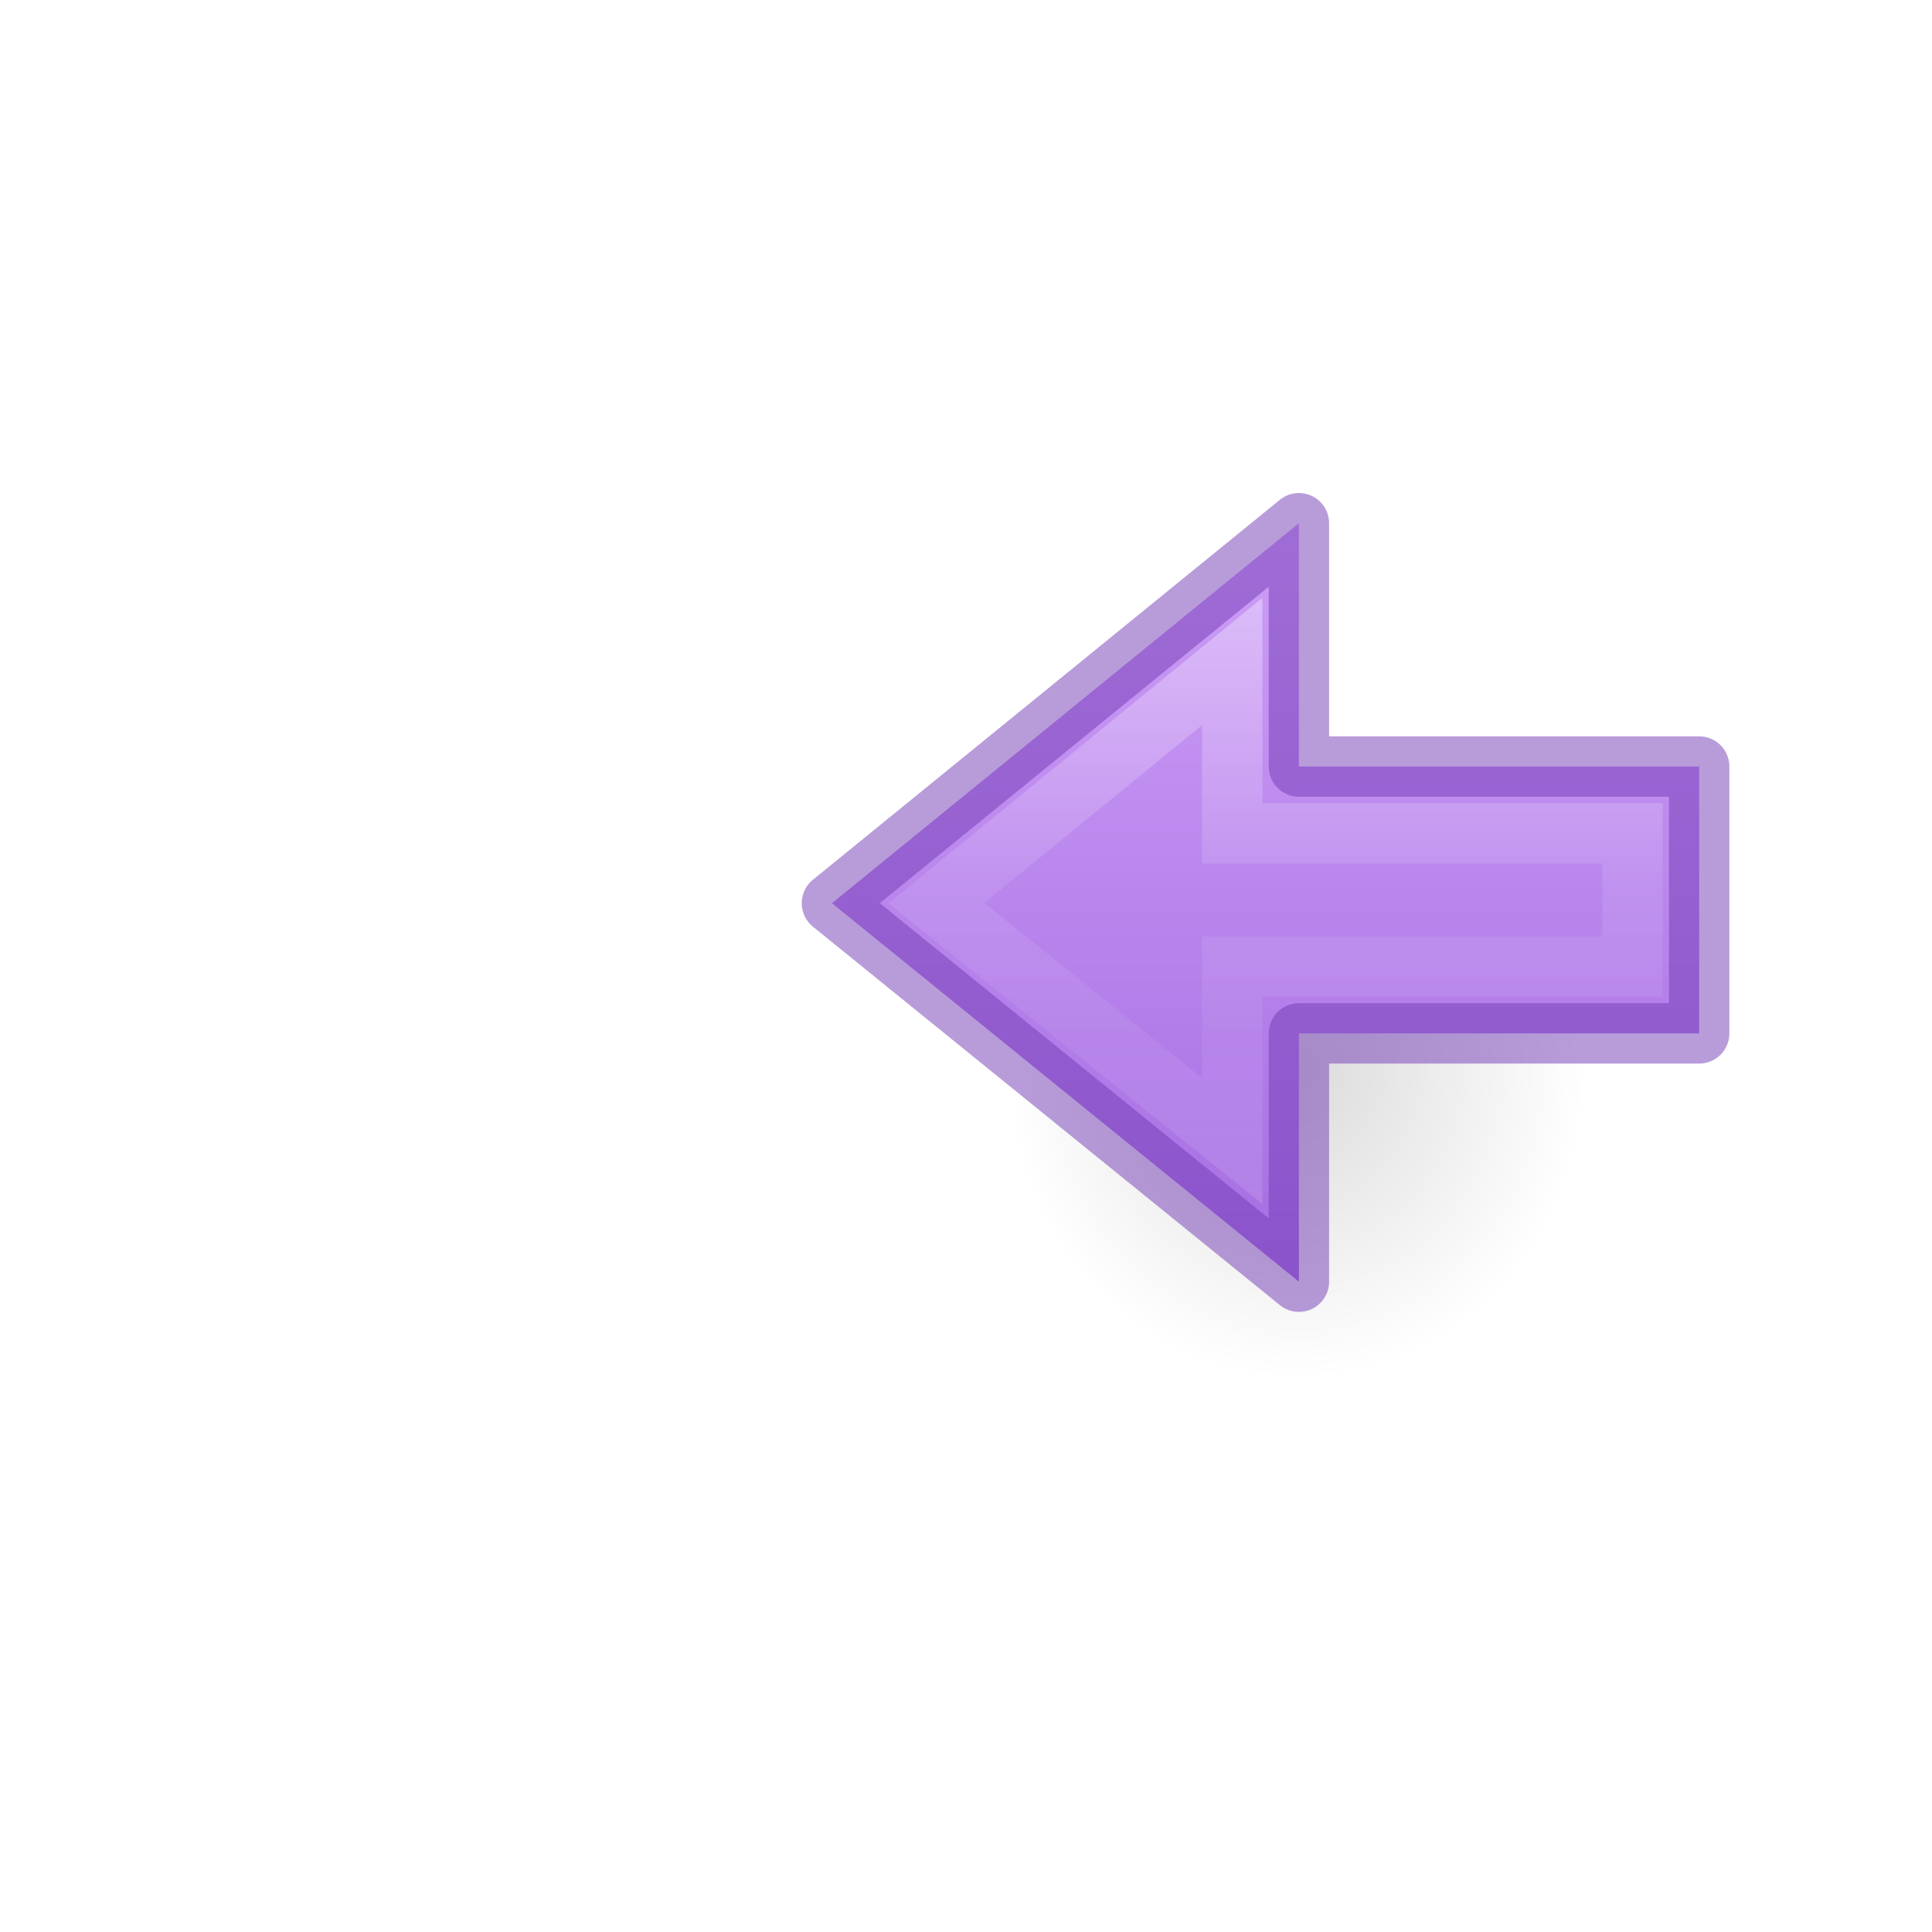
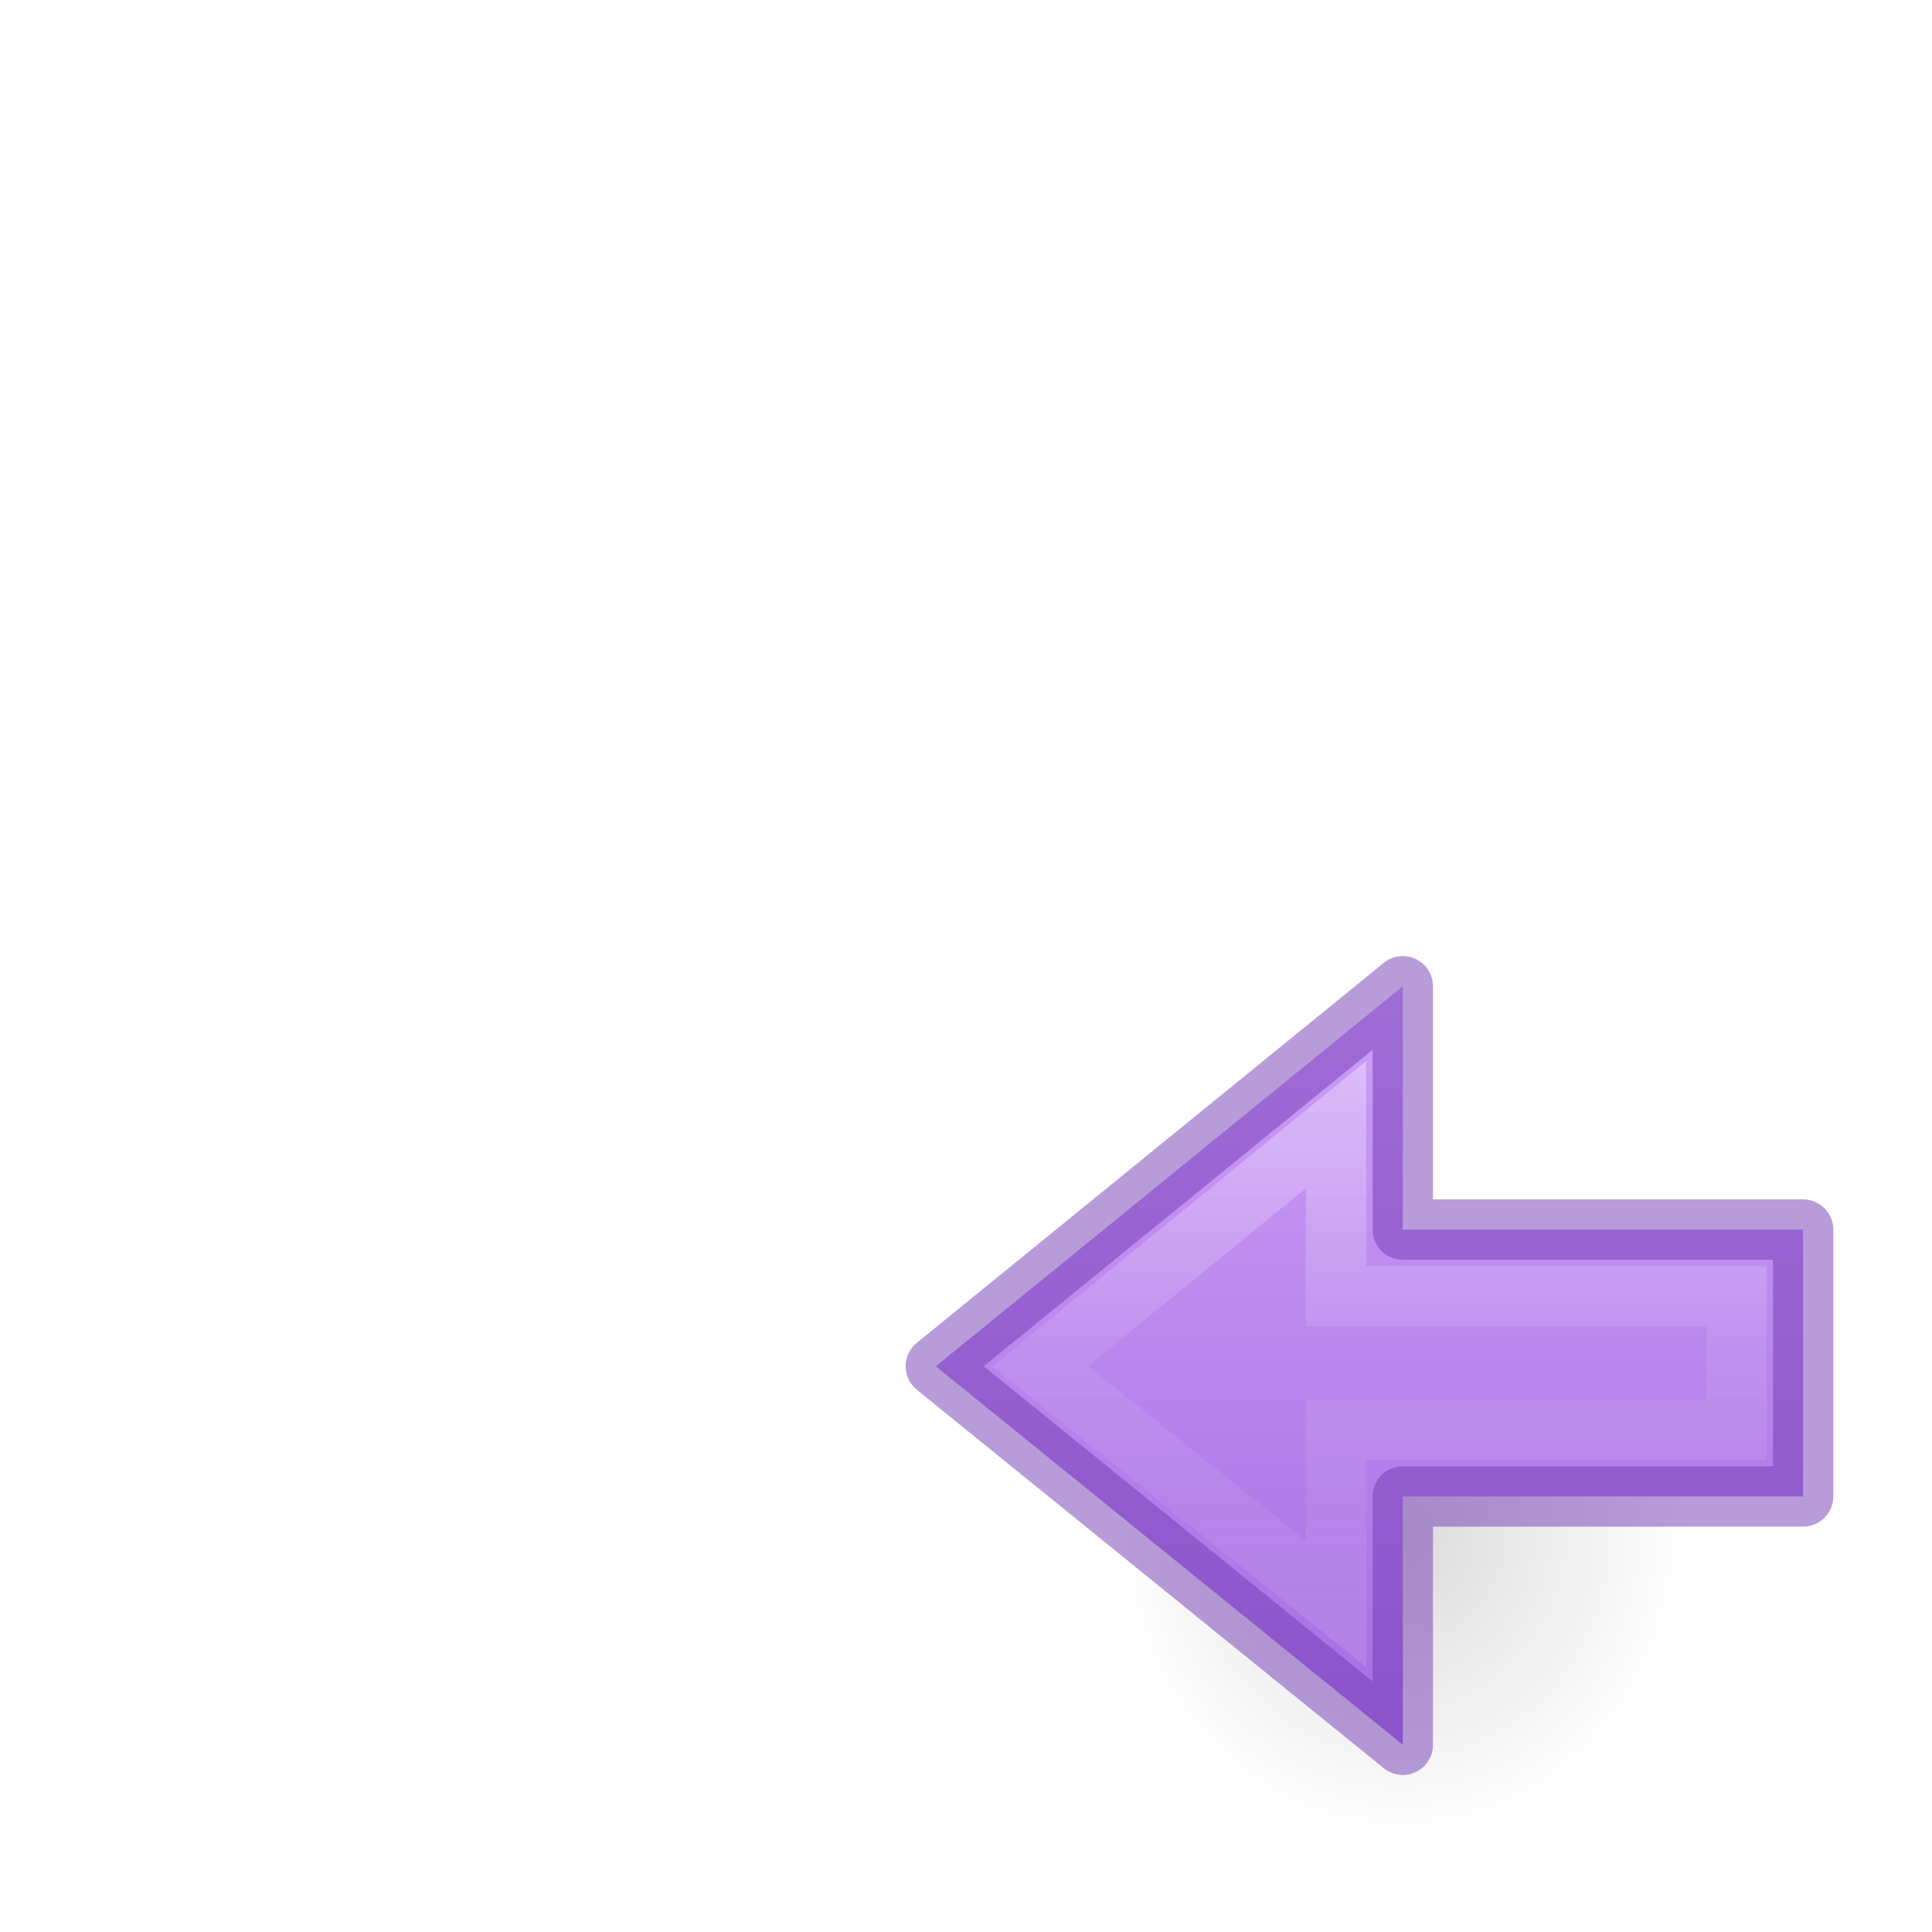
<svg xmlns="http://www.w3.org/2000/svg" xmlns:xlink="http://www.w3.org/1999/xlink" version="1.1" width="32" height="32" id="svg4157">
  <defs id="defs4159">
    <linearGradient id="linearGradient870">
      <stop id="stop866" offset="0" style="stop-color:#cd9ef7;stop-opacity:1" />
      <stop id="stop868" offset="1" style="stop-color:#a56de2;stop-opacity:1" />
    </linearGradient>
    <linearGradient x1="24" y1="6.549" x2="24" y2="41.414" id="linearGradient3233" xlink:href="#linearGradient4095" gradientUnits="userSpaceOnUse" gradientTransform="matrix(0.5077027,0,0,0.5077027,3.252763,3.272501)" />
    <linearGradient id="linearGradient4095">
      <stop id="stop4097" style="stop-color:#ffffff;stop-opacity:1" offset="0" />
      <stop id="stop4100" style="stop-color:#ffffff;stop-opacity:0.235" offset="0" />
      <stop id="stop4102" style="stop-color:#ffffff;stop-opacity:0.157" offset="1" />
      <stop id="stop4104" style="stop-color:#ffffff;stop-opacity:0.392" offset="1" />
    </linearGradient>
    <radialGradient cx="4.993" cy="43.5" r="2.5" fx="4.993" fy="43.5" id="radialGradient3082-6" xlink:href="#linearGradient3688-166-749-9" gradientUnits="userSpaceOnUse" gradientTransform="matrix(2.003784,0,0,1.4,27.98813,-17.4)" />
    <linearGradient id="linearGradient3688-166-749-9">
      <stop id="stop2883-2" style="stop-color:#181818;stop-opacity:1" offset="0" />
      <stop id="stop2885-2" style="stop-color:#181818;stop-opacity:0" offset="1" />
    </linearGradient>
    <radialGradient cx="4.993" cy="43.5" r="2.5" fx="4.993" fy="43.5" id="radialGradient3084-4" xlink:href="#linearGradient3688-464-309-7-6" gradientUnits="userSpaceOnUse" gradientTransform="matrix(2.003784,0,0,1.4,-20.01187,-104.4)" />
    <linearGradient id="linearGradient3688-464-309-7-6">
      <stop id="stop2889-75" style="stop-color:#181818;stop-opacity:1" offset="0" />
      <stop id="stop2891-4-9" style="stop-color:#181818;stop-opacity:0" offset="1" />
    </linearGradient>
    <linearGradient x1="25.058" y1="47.028" x2="25.058" y2="39.999" id="linearGradient3086-8" xlink:href="#linearGradient3702-501-757-1" gradientUnits="userSpaceOnUse" />
    <linearGradient id="linearGradient3702-501-757-1">
      <stop id="stop2895-2" style="stop-color:#181818;stop-opacity:0" offset="0" />
      <stop id="stop2897-89" style="stop-color:#181818;stop-opacity:1" offset="0.5" />
      <stop id="stop2899-36" style="stop-color:#181818;stop-opacity:0" offset="1" />
    </linearGradient>
    <linearGradient id="linearGradient909">
      <stop offset="0" style="stop-color:#fafafa;stop-opacity:1" id="stop905" />
      <stop offset="1" style="stop-color:#d4d4d4;stop-opacity:1" id="stop907" />
    </linearGradient>
    <linearGradient gradientTransform="matrix(0.765,0,0,0.765,3.196249,-27.69874)" gradientUnits="userSpaceOnUse" y2="-0.07" x2="14.33" y1="32.022" x1="14.33" id="linearGradient903" xlink:href="#linearGradient909" />
-     <linearGradient gradientTransform="matrix(0,-0.5936081,-0.637383,0,57.42314,32.99024)" gradientUnits="userSpaceOnUse" xlink:href="#linearGradient4297" id="linearGradient3260" y2="46.971" x2="18.681" y1="46.971" x1="40.958" />
+     <linearGradient gradientTransform="matrix(0,-0.5936081,-0.637383,0,59.14436,40.66052)" gradientUnits="userSpaceOnUse" xlink:href="#linearGradient4297" id="linearGradient3260" y2="46.971" x2="18.681" y1="46.971" x1="40.958" />
    <linearGradient id="linearGradient4297">
      <stop offset="0" style="stop-color:#ffffff;stop-opacity:1" id="stop4299" />
      <stop offset="0.45" style="stop-color:#ffffff;stop-opacity:0.235" id="stop4301" />
      <stop offset="0.65" style="stop-color:#ffffff;stop-opacity:0.157" id="stop4303" />
      <stop offset="1" style="stop-color:#ffffff;stop-opacity:0.392" id="stop4305" />
    </linearGradient>
-     <radialGradient gradientTransform="matrix(-0.3049595,0,0,-0.3268938,29.05405,29.62396)" gradientUnits="userSpaceOnUse" xlink:href="#linearGradient8662-8" id="radialGradient3232" fy="36.421" fx="24.837" r="15.645" cy="36.421" cx="24.837" />
+     <radialGradient gradientTransform="matrix(-0.3049595,0,0,-0.3268938,30.77527,37.29424)" gradientUnits="userSpaceOnUse" xlink:href="#linearGradient8662-8" id="radialGradient3232" fy="36.421" fx="24.837" r="15.645" cy="36.421" cx="24.837" />
    <linearGradient id="linearGradient8662-8">
      <stop offset="0" style="stop-color:#000000;stop-opacity:1" id="stop8664-1" />
      <stop offset="1" style="stop-color:#000000;stop-opacity:0" id="stop8666-5" />
    </linearGradient>
-     <linearGradient gradientUnits="userSpaceOnUse" y2="17.211" x2="17.151" y1="5.88" x1="17.151" id="linearGradient872" xlink:href="#linearGradient870" gradientTransform="matrix(1.105,0,0,1.105,2.17625,2.198736)" />
+     <linearGradient gradientUnits="userSpaceOnUse" y2="17.211" x2="17.151" y1="5.88" x1="17.151" id="linearGradient872" xlink:href="#linearGradient870" gradientTransform="matrix(1.105,0,0,1.105,3.897471,9.869017)" />
  </defs>
-   <path d="m 16.709,17.718 a 4.771,5.114 0 1 1 9.542,0 4.771,5.114 0 0 1 -9.542,0 z" id="path3501-4" style="display:inline;overflow:visible;visibility:visible;opacity:0.141;fill:url(#radialGradient3232);fill-opacity:1;fill-rule:evenodd;stroke:none;stroke-width:1;marker:none;stroke-miterlimit:4.75;stroke-dasharray:none" />
-   <path d="m 21.514,21.229 -7.735,-6.269 7.735,-6.294 v 4.03 h 6.63 v 4.42 h -6.63 z" id="path3288-2-2" style="color:#000000;display:block;overflow:visible;visibility:visible;fill:url(#linearGradient872);fill-opacity:1;fill-rule:nonzero;stroke:none;stroke-width:1;stroke-miterlimit:4.75;stroke-dasharray:none;marker:none;enable-background:accumulate" />
-   <path d="m 20.409,18.897 -4.9,-3.937 4.9,-4.003 v 2.845 h 6.63 v 2.21 h -6.63 z" id="path3288-2-2-8" style="color:#000000;display:block;overflow:visible;visibility:visible;opacity:0.401;fill:none;stroke:url(#linearGradient3260);stroke-width:1;stroke-linecap:butt;stroke-linejoin:miter;stroke-miterlimit:4.75;stroke-dasharray:none;stroke-dashoffset:0;stroke-opacity:1;marker:none;enable-background:accumulate" />
-   <path d="m 21.514,21.229 -7.735,-6.269 7.735,-6.294 v 4.03 h 6.63 v 4.42 h -6.63 z" id="path3288-2-2-80" style="color:#000000;clip-rule:nonzero;display:inline;overflow:visible;visibility:visible;opacity:0.5;isolation:auto;mix-blend-mode:normal;color-interpolation:sRGB;color-interpolation-filters:linearRGB;solid-color:#000000;solid-opacity:1;fill:none;fill-opacity:1;fill-rule:nonzero;stroke:#7239b3;stroke-width:1;stroke-linecap:butt;stroke-linejoin:round;stroke-miterlimit:4.75;stroke-dasharray:none;stroke-dashoffset:0;stroke-opacity:1;marker:none;color-rendering:auto;image-rendering:auto;shape-rendering:auto;text-rendering:auto;enable-background:accumulate" />
+   <path d="m 18.43,25.388 a 4.771,5.114 0 1 1 9.542,0 4.771,5.114 0 0 1 -9.542,0 z" id="path3501-4" style="display:inline;overflow:visible;visibility:visible;opacity:0.141;fill:url(#radialGradient3232);fill-opacity:1;fill-rule:evenodd;stroke:none;stroke-width:1;stroke-miterlimit:4.75;stroke-dasharray:none;marker:none" />
+   <path d="m 23.235,28.899 -7.735,-6.269 7.735,-6.294 v 4.03 h 6.63 v 4.42 h -6.63 z" id="path3288-2-2" style="color:#000000;display:block;overflow:visible;visibility:visible;fill:url(#linearGradient872);fill-opacity:1;fill-rule:nonzero;stroke:none;stroke-width:1;stroke-miterlimit:4.75;stroke-dasharray:none;marker:none;enable-background:accumulate" />
+   <path d="m 22.13,26.567 -4.9,-3.937 4.9,-4.003 v 2.845 h 6.63 v 2.21 h -6.63 z" id="path3288-2-2-8" style="color:#000000;display:block;overflow:visible;visibility:visible;opacity:0.401;fill:none;stroke:url(#linearGradient3260);stroke-width:1;stroke-linecap:butt;stroke-linejoin:miter;stroke-miterlimit:4.75;stroke-dasharray:none;stroke-dashoffset:0;stroke-opacity:1;marker:none;enable-background:accumulate" />
+   <path d="m 23.235,28.899 -7.735,-6.269 7.735,-6.294 v 4.03 h 6.63 v 4.42 h -6.63 z" id="path3288-2-2-80" style="color:#000000;clip-rule:nonzero;display:inline;overflow:visible;visibility:visible;opacity:0.5;isolation:auto;mix-blend-mode:normal;color-interpolation:sRGB;color-interpolation-filters:linearRGB;solid-color:#000000;solid-opacity:1;fill:none;fill-opacity:1;fill-rule:nonzero;stroke:#7239b3;stroke-width:1;stroke-linecap:butt;stroke-linejoin:round;stroke-miterlimit:4.75;stroke-dasharray:none;stroke-dashoffset:0;stroke-opacity:1;marker:none;color-rendering:auto;image-rendering:auto;shape-rendering:auto;text-rendering:auto;enable-background:accumulate" />
</svg>
